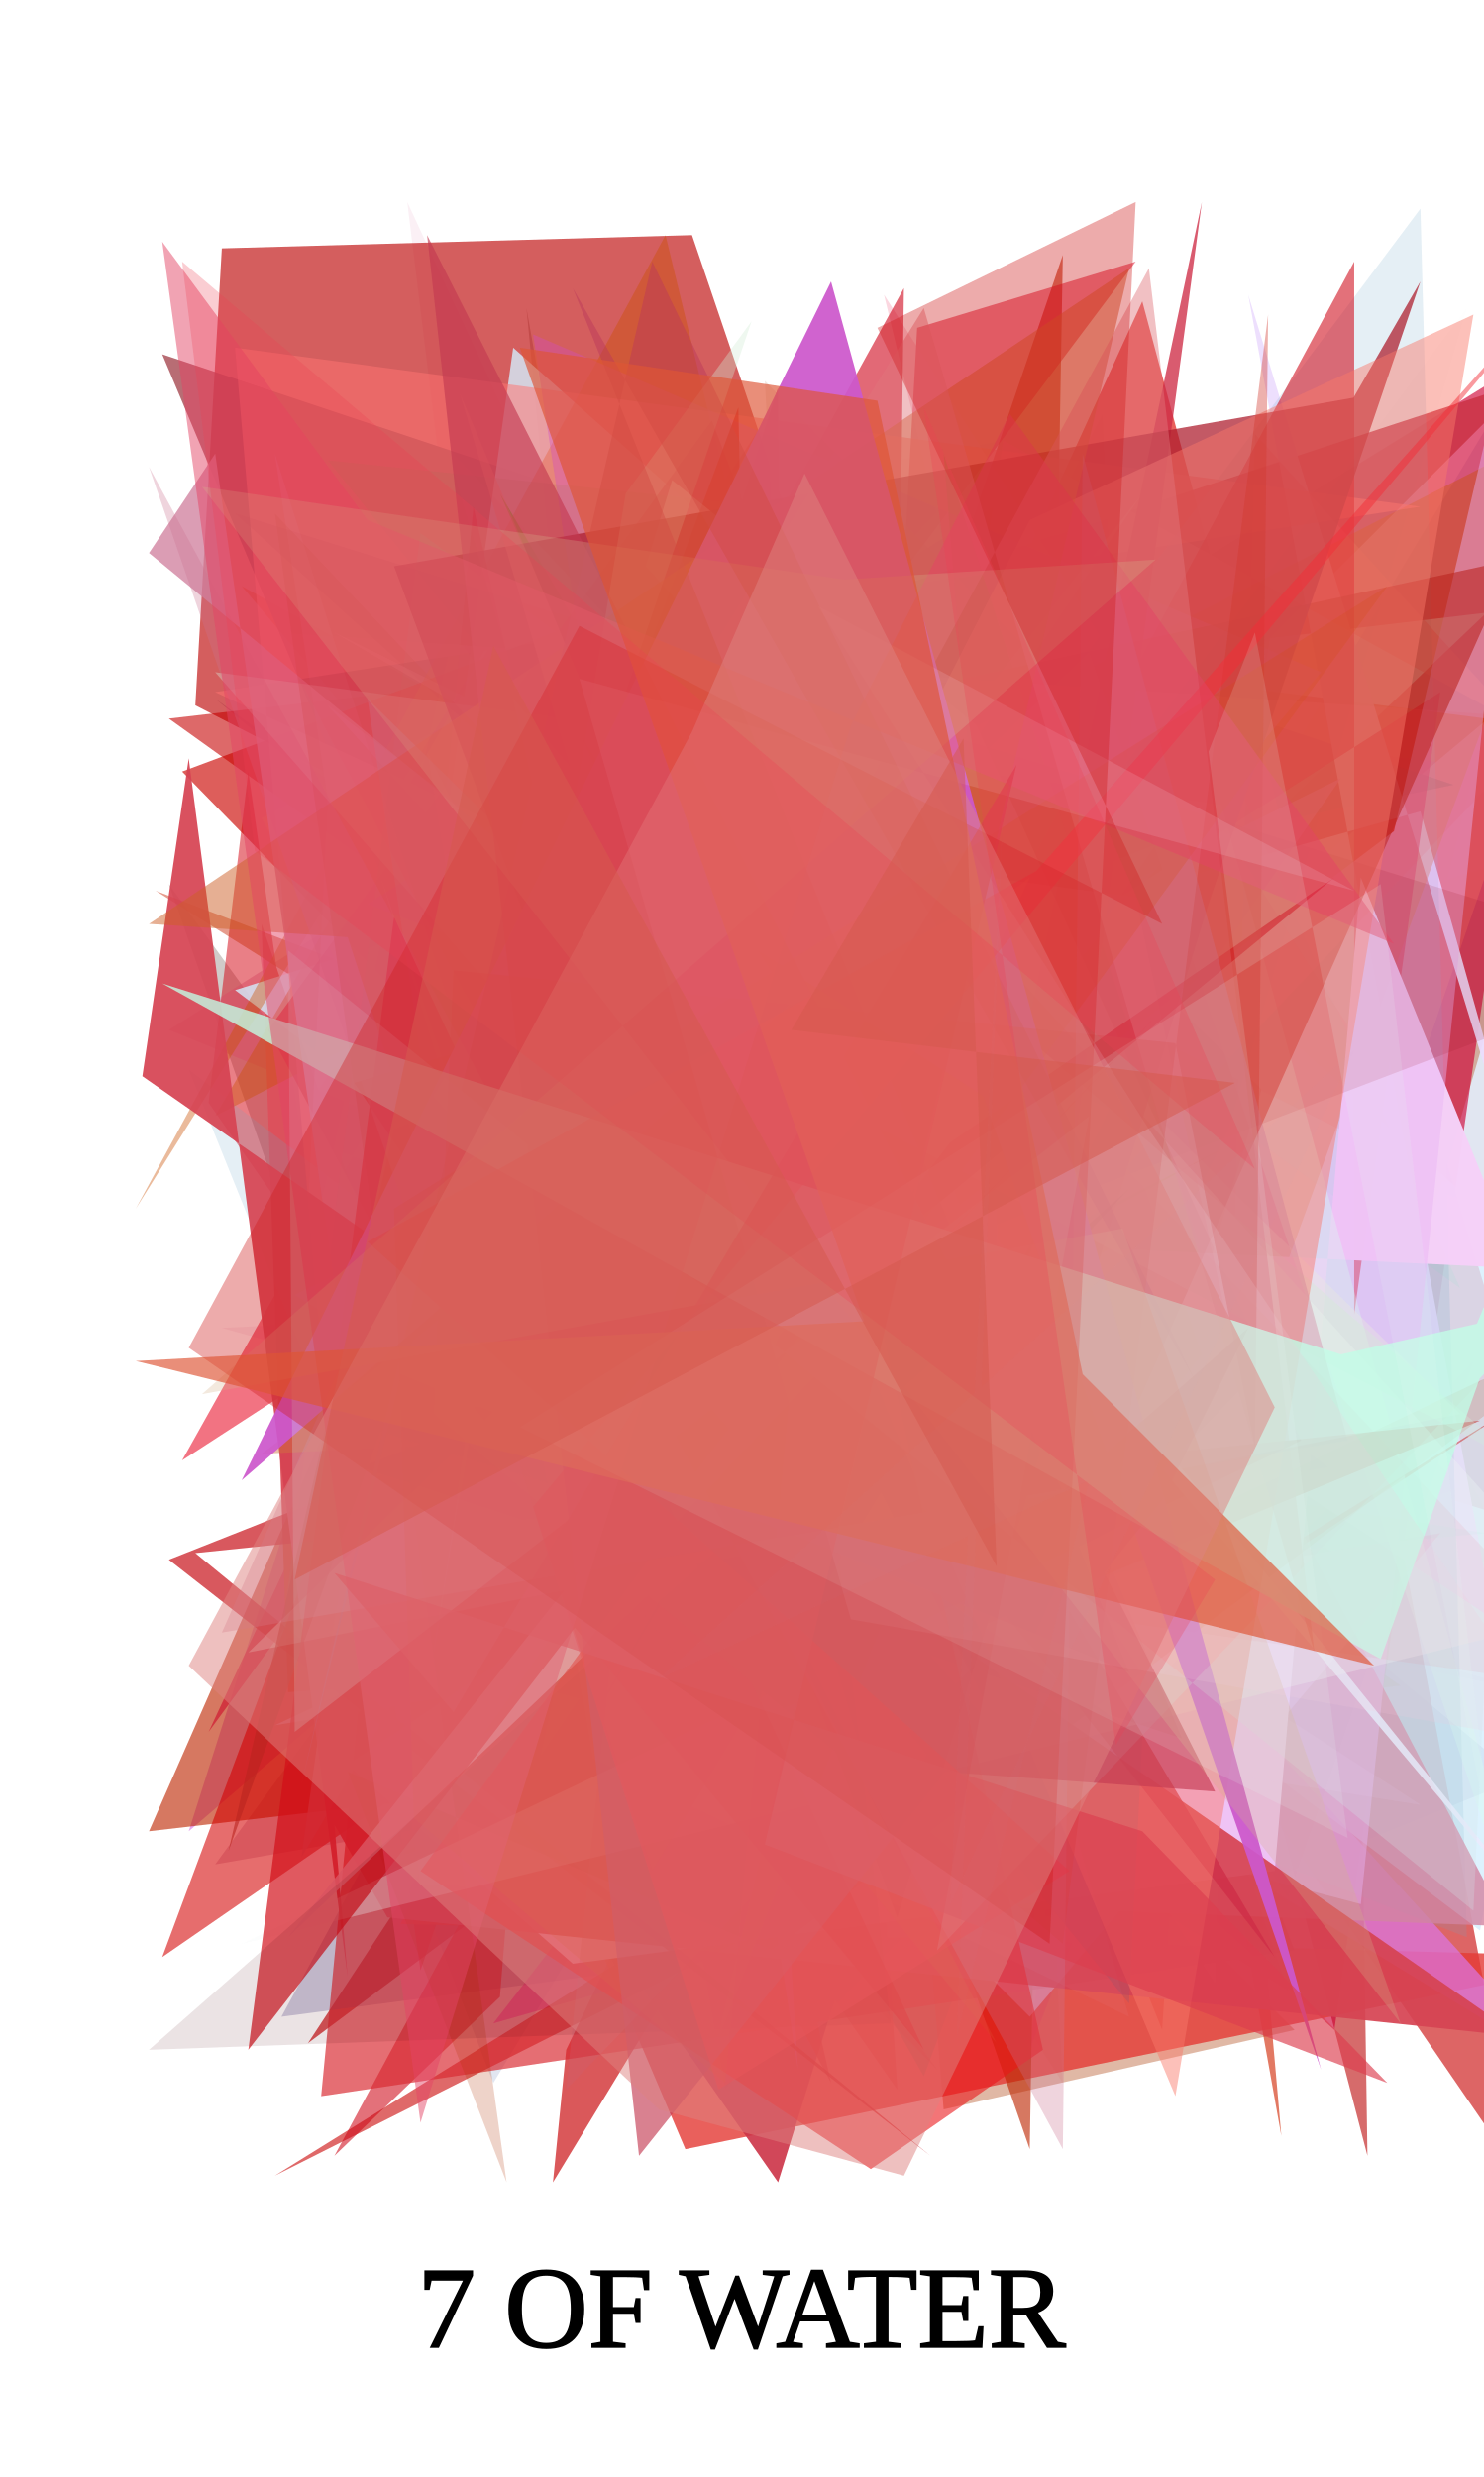
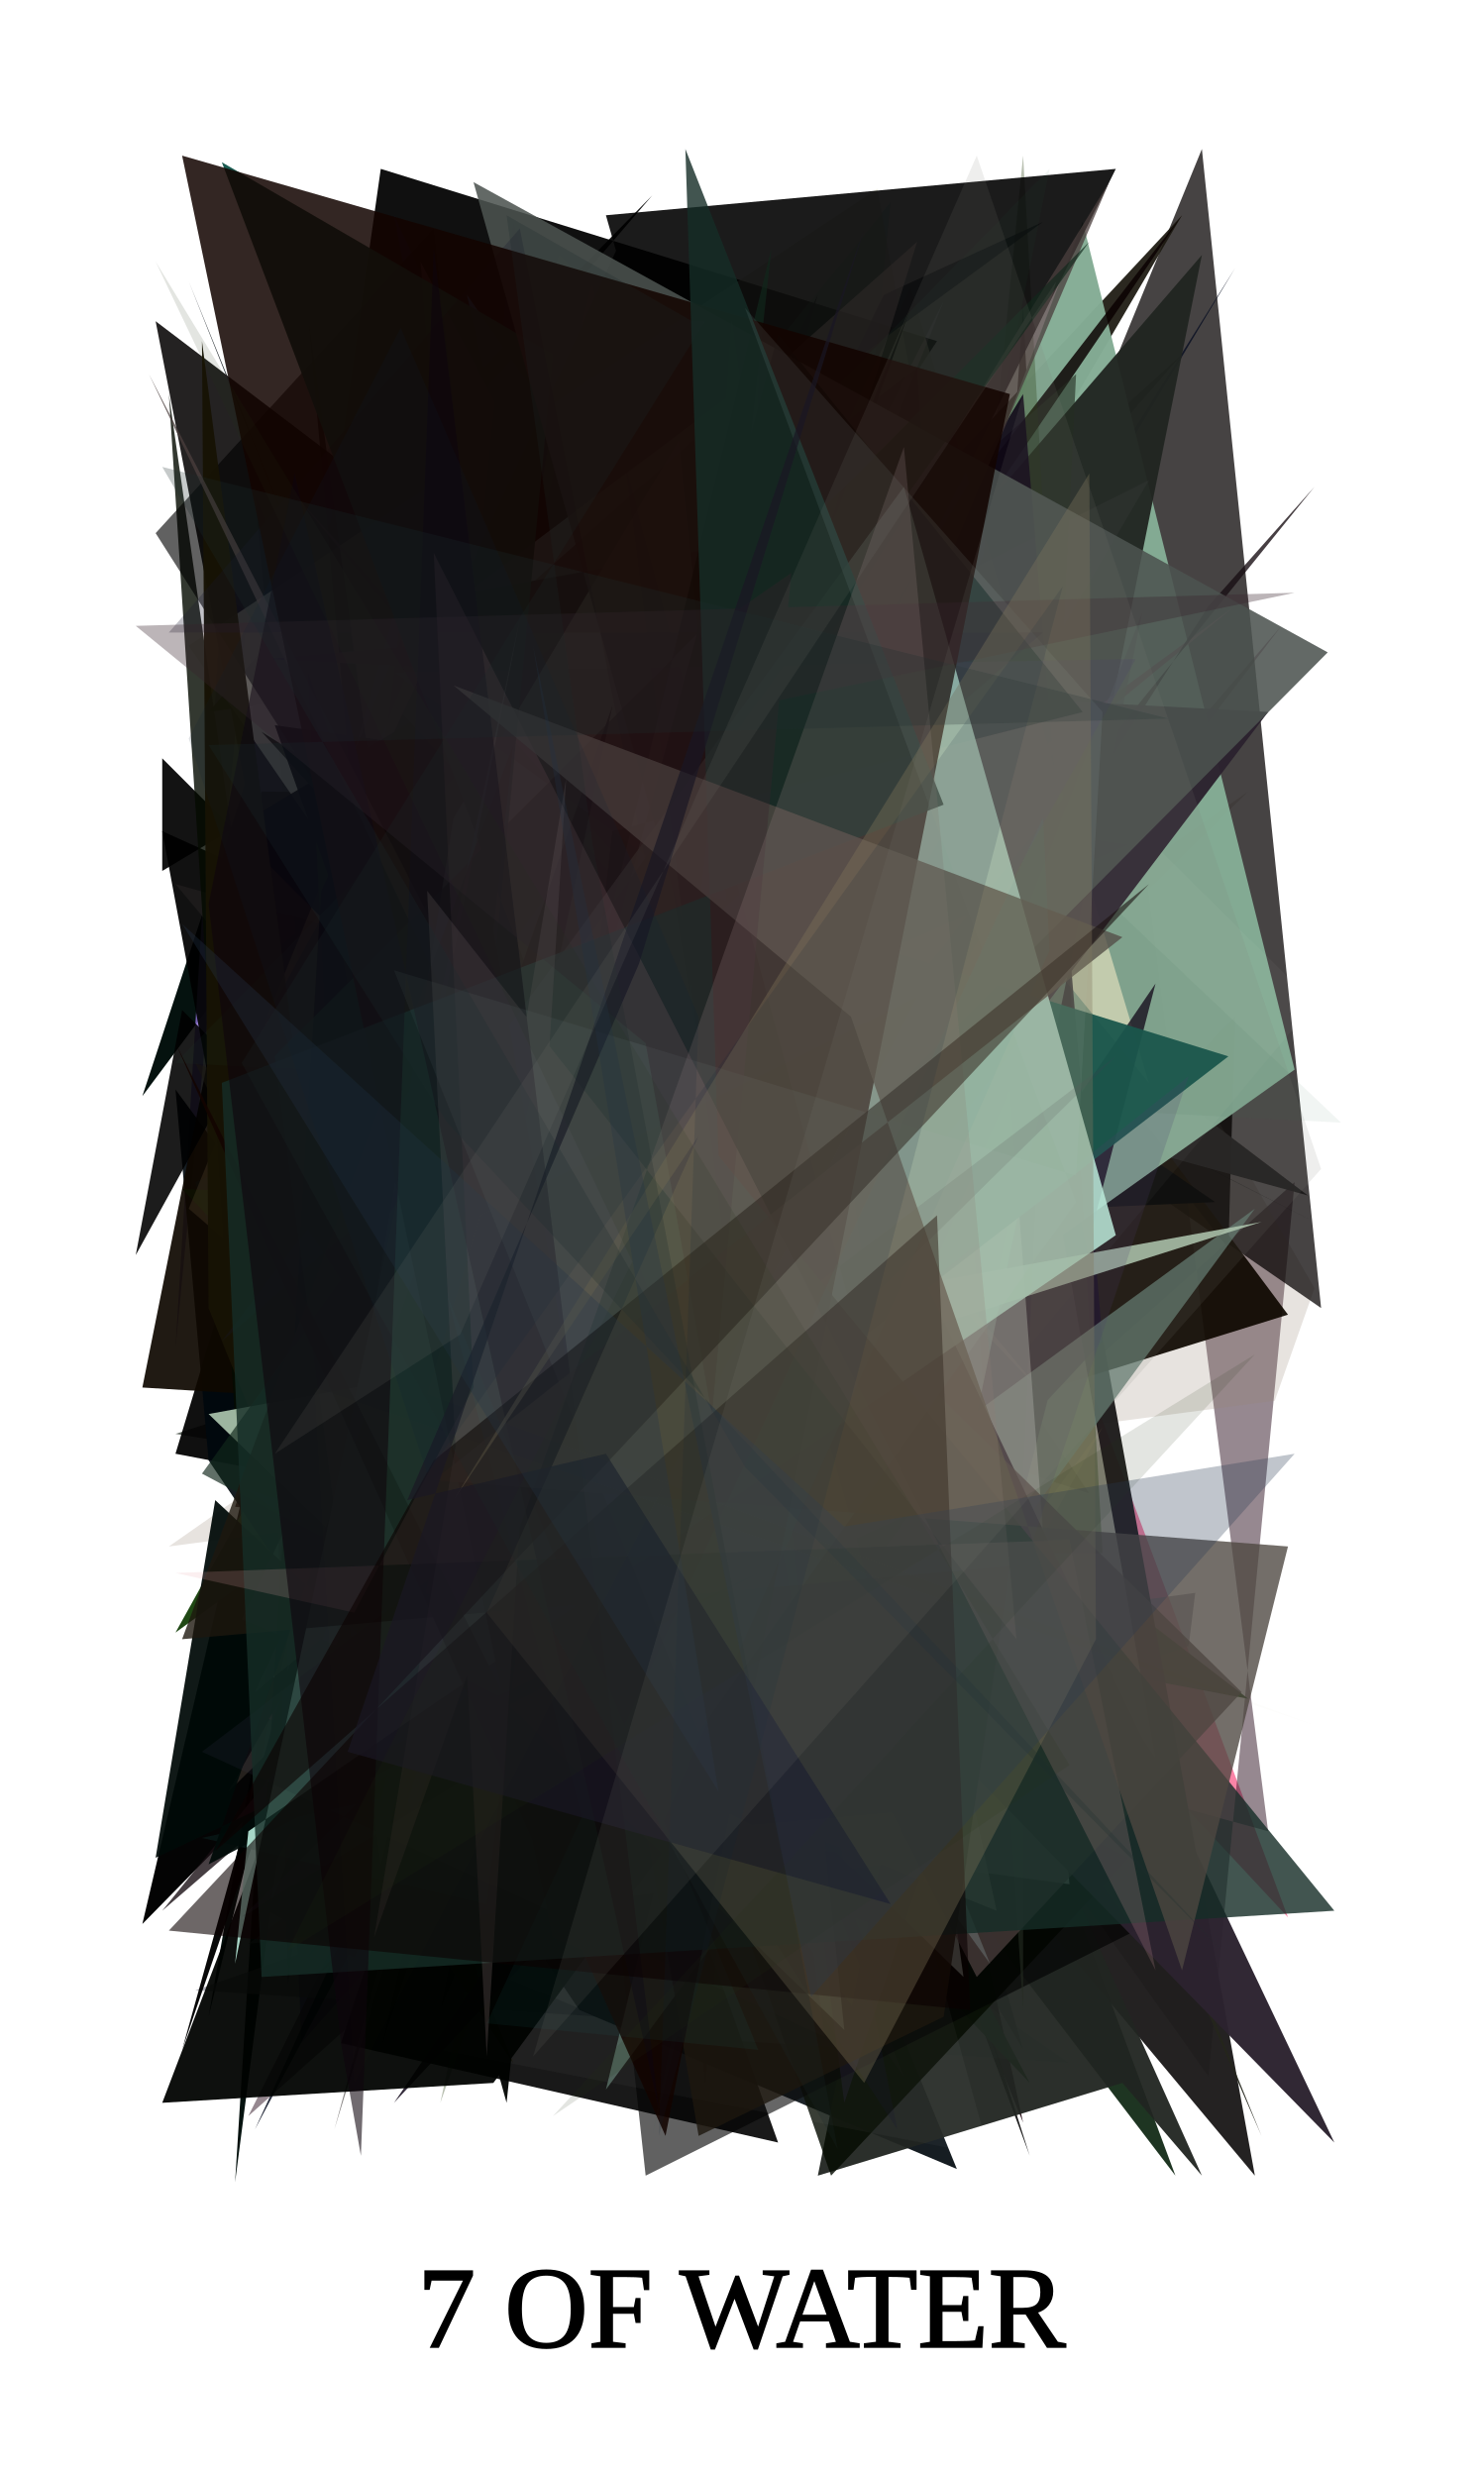
<svg xmlns="http://www.w3.org/2000/svg" width="896" height="1496" viewBox="0 -1400 896 1496" style="font-size:70;font-family:Poor Richard, Times New Roman;stroke:black;stroke-width:1;fill:none">
  <defs>
</defs>
-   <path d="M558,-146 L422,-386 L594,-826 L714,-886 L638,-658 L730,-602 Z" stroke-width="0" fill="#00fef3" fill-opacity="0.847" />
-   <path d="M538,-1106 L278,-370 L398,-242 L658,-998 L130,-274 L706,-374 Z" stroke-width="0" fill="#c3a0bb" fill-opacity="0.514" />
-   <path d="M334,-82 L342,-162 L766,-1050 L186,-166 L818,-638 L834,-906 Z" stroke-width="0" fill="#c70004" fill-opacity="0.655" />
-   <path d="M626,-1022 L170,-182 L750,-258 L918,-326 L130,-978 L286,-866 Z" stroke-width="0" fill="#564c90" fill-opacity="0.282" />
-   <path d="M174,-714 L942,-474 L830,-842 L554,-806 L110,-518 L462,-1146 Z" stroke-width="0" fill="#e8051f" fill-opacity="0.557" />
-   <path d="M102,-866 L470,-358 L318,-1214 L398,-386 L566,-150 L234,-490 Z" stroke-width="0" fill="#74635d" fill-opacity="0.333" />
-   <path d="M346,-462 L714,-626 L134,-598 L942,-374 L634,-442 L246,-1278 Z" stroke-width="0" fill="#be196d" fill-opacity="0.063" />
-   <path d="M418,-1258 L778,-198 L610,-302 L858,-594 L118,-974 L134,-1250 Z" stroke-width="0" fill="#bb0000" fill-opacity="0.631" />
-   <path d="M354,-614 L438,-138 L818,-626 L826,-98 L678,-666 L506,-890 Z" stroke-width="0" fill="#b80000" fill-opacity="0.58" />
-   <path d="M298,-142 L910,-1162 L974,-642 L394,-854 L394,-1110 L178,-454 Z" stroke-width="0" fill="#1d4495" fill-opacity="0.129" />
-   <path d="M930,-886 L374,-718 L490,-1094 L570,-126 L782,-174 L734,-222 Z" stroke-width="0" fill="#c1734d" fill-opacity="0.502" />
-   <path d="M610,-702 L414,-1098 L606,-1134 L374,-886 L478,-486 L726,-418 Z" stroke-width="0" fill="#556740" fill-opacity="0.027" />
-   <path d="M458,-426 L194,-546 L114,-294 L554,-670 L738,-286 L222,-926 Z" stroke-width="0" fill="#c63ddc" fill-opacity="0.443" />
-   <path d="M394,-550 L898,-1030 L390,-970 L214,-746 L954,-1202 L806,-174 Z" stroke-width="0" fill="#cf0234" fill-opacity="0.639" />
-   <path d="M462,-390 L882,-938 L558,-978 L398,-826 L790,-318 L298,-178 Z" stroke-width="0" fill="#e300bf" fill-opacity="0.435" />
-   <path d="M702,-926 L774,-110 L614,-1002 L898,-966 L782,-494 L750,-498 Z" stroke-width="0" fill="#cf2400" fill-opacity="0.612" />
-   <path d="M586,-462 L702,-174 L758,-1042 L102,-966 L822,-450 L238,-278 Z" stroke-width="0" fill="#c50000" fill-opacity="0.588" />
-   <path d="M914,-454 L518,-518 L710,-202 L666,-1150 L370,-562 L702,-882 Z" stroke-width="0" fill="#99183c" fill-opacity="0.09" />
-   <path d="M358,-674 L102,-778 L606,-1098 L378,-226 L450,-910 L502,-974 Z" stroke-width="0" fill="#db9bbc" fill-opacity="0.502" />
-   <path d="M918,-86 L826,-578 L762,-542 L558,-322 L446,-1094 L446,-774 Z" stroke-width="0" fill="#c70000" fill-opacity="0.604" />
-   <path d="M150,-934 L254,-210 L350,-490 L498,-822 L542,-138 L126,-734 Z" stroke-width="0" fill="#d4000f" fill-opacity="0.502" />
-   <path d="M670,-1046 L286,-658 L318,-766 L126,-354 L442,-786 L438,-430 Z" stroke-width="0" fill="#ec007f" fill-opacity="0.678" />
-   <path d="M394,-498 L750,-490 L622,-162 L650,-414 L882,-502 L382,-1026 Z" stroke-width="0" fill="#e140b4" fill-opacity="0.447" />
-   <path d="M742,-418 L174,-378 L158,-842 L370,-222 L262,-434 L942,-1002 Z" stroke-width="0" fill="#dc505c" fill-opacity="0.984" />
-   <path d="M426,-654 L94,-862 L754,-610 L538,-830 L146,-1046 L706,-386 Z" stroke-width="0" fill="#cb3516" fill-opacity="0.486" />
-   <path d="M878,-926 L98,-1186 L278,-758 L778,-1090 L702,-566 L666,-882 Z" stroke-width="0" fill="#9e3841" fill-opacity="0.729" />
-   <path d="M414,-102 L210,-582 L854,-606 L690,-1218 L242,-238 L978,-218 Z" stroke-width="0" fill="#e33b37" fill-opacity="0.812" />
-   <path d="M442,-658 L846,-382 L90,-294 L350,-886 L622,-102 L642,-1246 Z" stroke-width="0" fill="#bc2600" fill-opacity="0.62" />
-   <path d="M142,-802 L894,-234 L966,-606 L310,-1190 L182,-278 L574,-938 Z" stroke-width="0" fill="#d4eefe" fill-opacity="0.788" />
-   <path d="M922,-1170 L186,-434 L766,-1038 L470,-82 L258,-386 L446,-1014 Z" stroke-width="0" fill="#cc3549" fill-opacity="0.91" />
-   <path d="M902,-422 L754,-1222 L950,-582 L858,-910 L302,-754 L722,-542 Z" stroke-width="0" fill="#ecddfc" fill-opacity="0.945" />
-   <path d="M734,-202 L758,-1138 L918,-962 L606,-1134 L526,-606 L310,-858 Z" stroke-width="0" fill="#fe707d" fill-opacity="0.404" />
-   <path d="M686,-1242 L350,-794 L470,-1166 L474,-298 L506,-342 L554,-1202 Z" stroke-width="0" fill="#da0520" fill-opacity="0.502" />
-   <path d="M442,-1058 L110,-934 L446,-590 L502,-786 L714,-582 L762,-742 Z" stroke-width="0" fill="#ca0500" fill-opacity="0.643" />
-   <path d="M178,-618 L946,-150 L198,-974 L802,-514 L482,-458 L810,-930 Z" stroke-width="0" fill="#db77e9" fill-opacity="0.682" />
-   <path d="M874,-686 L202,-1018 L298,-962 L530,-234 L670,-654 L534,-1222 Z" stroke-width="0" fill="#f486a2" fill-opacity="0.329" />
-   <path d="M454,-494 L114,-754 L238,-446 L858,-1274 L886,-230 L558,-358 Z" stroke-width="0" fill="#6da7ca" fill-opacity="0.176" />
-   <path d="M166,-86 L914,-550 L378,-198 L278,-414 L578,-858 L706,-358 Z" stroke-width="0" fill="#c90100" fill-opacity="0.588" />
-   <path d="M490,-654 L462,-830 L302,-1102 L634,-346 L570,-1126 L742,-594 Z" stroke-width="0" fill="#0fe003" fill-opacity="0.98" />
-   <path d="M522,-534 L438,-378 L314,-626 L534,-334 L546,-1226 L350,-870 Z" stroke-width="0" fill="#ce0017" fill-opacity="0.588" />
-   <path d="M130,-726 L322,-1054 L82,-670 L402,-1258 L642,-266 L966,-1154 Z" stroke-width="0" fill="#c95100" fill-opacity="0.392" />
-   <path d="M142,-1190 L858,-1094 L130,-982 L670,-730 L430,-234 L202,-490 Z" stroke-width="0" fill="#fe7471" fill-opacity="0.522" />
-   <path d="M818,-1242 L202,-98 L302,-194 L338,-642 L870,-982 L818,-606 Z" stroke-width="0" fill="#ce0817" fill-opacity="0.573" />
-   <path d="M782,-222 L430,-1146 L162,-778 L502,-142 L286,-1094 L194,-134 Z" stroke-width="0" fill="#d92a31" fill-opacity="0.678" />
-   <path d="M158,-906 L506,-242 L238,-642 L194,-674 L274,-1018 L302,-978 Z" stroke-width="0" fill="#ebde1e" fill-opacity="0.075" />
-   <path d="M90,-1066 L770,-506 L954,-154 L978,-234 L254,-262 L130,-1126 Z" stroke-width="0" fill="#d284a1" fill-opacity="0.796" />
-   <path d="M870,-474 L622,-182 L382,-422 L230,-870 L362,-450 L166,-358 Z" stroke-width="0" fill="#ddafdb" fill-opacity="0.604" />
-   <path d="M798,-994 L322,-1198 L482,-150 L430,-986 L222,-854 L570,-722 Z" stroke-width="0" fill="#d14bc3" fill-opacity="0.361" />
-   <path d="M578,-578 L530,-710 L198,-1122 L466,-1094 L462,-1170 L622,-1006 Z" stroke-width="0" fill="#a2734f" fill-opacity="0.145" />
-   <path d="M898,-474 L314,-566 L730,-966 L882,-622 L254,-1078 L170,-410 Z" stroke-width="0" fill="#34fbb3" fill-opacity="0.059" />
-   <path d="M210,-334 L670,-646 L918,-634 L822,-870 L770,-270 L346,-214 Z" stroke-width="0" fill="#f4d0f8" fill-opacity="0.988" />
-   <path d="M926,-1258 L822,-250 L198,-414 L738,-706 L274,-470 L842,-898 Z" stroke-width="0" fill="#e8b4f5" fill-opacity="0.435" />
-   <path d="M738,-914 L130,-994 L450,-630 L170,-542 L658,-1006 L946,-150 Z" stroke-width="0" fill="#d8feef" fill-opacity="0.322" />
-   <path d="M102,-458 L466,-602 L234,-270 L894,-542 L118,-462 L562,-98 Z" stroke-width="0" fill="#c70f18" fill-opacity="0.694" />
-   <path d="M222,-978 L422,-782 L326,-338 L698,-890 L638,-866 L286,-550 Z" stroke-width="0" fill="#9dd4f2" fill-opacity="0.408" />
-   <path d="M718,-458 L314,-650 L642,-142 L598,-954 L726,-582 L614,-438 Z" stroke-width="0" fill="#d73a11" fill-opacity="0.071" />
-   <path d="M182,-586 L198,-918 L166,-1126 L402,-382 L858,-310 L722,-398 Z" stroke-width="0" fill="#efc2fd" fill-opacity="0.11" />
-   <path d="M214,-746 L462,-378 L446,-1154 L98,-218 L550,-530 L538,-842 Z" stroke-width="0" fill="#d40000" fill-opacity="0.573" />
-   <path d="M918,-170 L86,-750 L114,-942 L210,-206 L202,-298 L234,-242 Z" stroke-width="0" fill="#d64352" fill-opacity="0.925" />
-   <path d="M734,-490 L166,-1090 L306,-82 L210,-330 L466,-222 L978,-606 Z" stroke-width="0" fill="#ae3302" fill-opacity="0.212" />
-   <path d="M690,-1102 L350,-598 L150,-402 L882,-546 L686,-738 L478,-834 Z" stroke-width="0" fill="#ecebdd" fill-opacity="0.341" />
-   <path d="M410,-526 L310,-978 L954,-214 L530,-742 L418,-462 L174,-230 Z" stroke-width="0" fill="#ebebfe" fill-opacity="0.847" />
-   <path d="M538,-386 L402,-814 L482,-586 L770,-218 L618,-474 L726,-1278 Z" stroke-width="0" fill="#ce2d47" fill-opacity="0.78" />
-   <path d="M138,-282 L378,-946 L914,-1062 L622,-406 L342,-758 L238,-718 Z" stroke-width="0" fill="#ba241f" fill-opacity="0.588" />
-   <path d="M146,-226 L786,-530 L590,-962 L406,-1110 L390,-1058 L962,-426 Z" stroke-width="0" fill="#f6fafa" fill-opacity="0.357" />
-   <path d="M858,-1230 L358,-362 L830,-1162 L238,-1058 L542,-242 L730,-854 Z" stroke-width="0" fill="#ad1e2f" fill-opacity="0.737" />
-   <path d="M358,-338 L258,-946 L526,-422 L394,-702 L514,-762 L682,-182 Z" stroke-width="0" fill="#f9b6d7" fill-opacity="0.051" />
-   <path d="M566,-706 L142,-1090 L978,-830 L974,-802 L218,-514 L714,-350 Z" stroke-width="0" fill="#9b131f" fill-opacity="0.133" />
-   <path d="M602,-166 L414,-534 L158,-522 L622,-870 L482,-562 L286,-550 Z" stroke-width="0" fill="#cf7340" fill-opacity="0.459" />
-   <path d="M454,-1206 L378,-1102 L262,-402 L326,-826 L922,-514 L378,-982 Z" stroke-width="0" fill="#d3ebd5" fill-opacity="0.353" />
-   <path d="M602,-598 L334,-618 L682,-190 L690,-350 L418,-542 L602,-690 Z" stroke-width="0" fill="#a35068" fill-opacity="0.341" />
-   <path d="M686,-858 L598,-870 L194,-546 L378,-490 L342,-138 L750,-562 Z" stroke-width="0" fill="#cd5f71" fill-opacity="0.267" />
-   <path d="M166,-1018 L938,-966 L462,-466 L270,-1130 L978,-378 L466,-450 Z" stroke-width="0" fill="#e65d70" fill-opacity="0.106" />
-   <path d="M622,-1086 L382,-618 L526,-322 L278,-1162 L710,-134 L890,-1210 Z" stroke-width="0" fill="#f97869" fill-opacity="0.467" />
-   <path d="M210,-834 L90,-842 L682,-1238 L434,-170 L626,-654 L394,-270 Z" stroke-width="0" fill="#cd6028" fill-opacity="0.502" />
-   <path d="M574,-710 L150,-162 L238,-846 L558,-162 L310,-462 L806,-870 Z" stroke-width="0" fill="#d20e18" fill-opacity="0.686" />
-   <path d="M90,-162 L682,-682 L578,-570 L350,-958 L486,-646 L538,-178 Z" stroke-width="0" fill="#4b080f" fill-opacity="0.11" />
-   <path d="M694,-1238 L418,-730 L606,-350 L262,-738 L558,-1214 L794,-402 Z" stroke-width="0" fill="#e1767c" fill-opacity="0.455" />
-   <path d="M406,-478 L698,-786 L530,-610 L630,-162 L526,-90 L254,-270 Z" stroke-width="0" fill="#eb1519" fill-opacity="0.588" />
-   <path d="M502,-1230 L798,-150 L594,-738 L458,-826 L478,-794 L146,-506 Z" stroke-width="0" fill="#cc58cb" fill-opacity="0.933" />
-   <path d="M346,-1226 L682,-390 L242,-570 L182,-322 L394,-1242 L722,-566 Z" stroke-width="0" fill="#bb375a" fill-opacity="0.447" />
-   <path d="M642,-226 L766,-1210 L758,-526 L710,-770 L274,-814 L262,-546 Z" stroke-width="0" fill="#d2382e" fill-opacity="0.392" />
-   <path d="M654,-1126 L642,-102 L90,-1118 L246,-666 L134,-414 L814,-530 Z" stroke-width="0" fill="#cb7392" fill-opacity="0.306" />
-   <path d="M742,-718 L886,-1214 L494,-690 L778,-254 L890,-578 L470,-154 Z" stroke-width="0" fill="#54ac8b" fill-opacity="0.004" />
-   <path d="M658,-726 L178,-354 L174,-826 L890,-246 L906,-578 L566,-222 Z" stroke-width="0" fill="#d1e6e8" fill-opacity="0.267" />
-   <path d="M838,-1046 L450,-514 L494,-738 L438,-142 L250,-302 L238,-670 Z" stroke-width="0" fill="#d25014" fill-opacity="0.224" />
-   <path d="M386,-98 L702,-494 L754,-598 L458,-338 L734,-318 L258,-1258 Z" stroke-width="0" fill="#c33950" fill-opacity="0.635" />
-   <path d="M866,-538 L978,-806 L834,-398 L98,-806 L810,-582 L934,-610 Z" stroke-width="0" fill="#c2fde6" fill-opacity="0.78" />
-   <path d="M946,-1234 L322,-490 L434,-138 L646,-270 L222,-650 L626,-874 Z" stroke-width="0" fill="#f32d38" fill-opacity="0.478" />
-   <path d="M514,-962 L254,-118 L98,-1254 L222,-1086 L842,-830 L610,-1150 Z" stroke-width="0" fill="#e24464" fill-opacity="0.49" />
-   <path d="M510,-1050 L122,-1106 L846,-178 L678,-658 L122,-558 L698,-1062 Z" stroke-width="0" fill="#d6b18b" fill-opacity="0.278" />
-   <path d="M514,-422 L350,-990 L818,-862 L494,-1034 L694,-718 L946,-346 Z" stroke-width="0" fill="#f7c9df" fill-opacity="0.165" />
-   <path d="M690,-294 L838,-142 L462,-286 L614,-938 L274,-366 L202,-450 Z" stroke-width="0" fill="#db3e4e" fill-opacity="0.655" />
-   <path d="M686,-1278 L634,-226 L114,-586 L350,-1022 L702,-842 L530,-1202 Z" stroke-width="0" fill="#ce1c1d" fill-opacity="0.369" />
-   <path d="M814,-290 L314,-538 L834,-866 L902,-278 L758,-1018 L730,-946 Z" stroke-width="0" fill="#e4f8f4" fill-opacity="0.145" />
-   <path d="M522,-602 L82,-578 L830,-394 L654,-570 L530,-1158 L314,-1190 Z" stroke-width="0" fill="#de5535" fill-opacity="0.663" />
-   <path d="M486,-1114 L770,-550 L546,-86 L398,-126 L114,-394 L418,-958 Z" stroke-width="0" fill="#de8280" fill-opacity="0.502" />
-   <path d="M734,-446 L154,-886 L110,-1242 L758,-694 L558,-1154 L674,-346 Z" stroke-width="0" fill="#ee3e51" fill-opacity="0.259" />
-   <path d="M298,-1010 L178,-446 L746,-746 L478,-778 L582,-954 L602,-454 Z" stroke-width="0" fill="#d5594e" fill-opacity="0.529" />
-   <path d="M574,-250 L818,-766 L398,-386 L658,-506 L578,-170 L606,-914 Z" stroke-width="0" fill="#c796e8" fill-opacity="0.02" />
+   <path d="M778,-242 L346,-706 L690,-1050 L366,-1022 L286,-590 L578,-778 Z" stroke-width="0" fill="#f62e69" fill-opacity="0.584" />
+   <path d="M142,-82 L206,-1102 L86,-738 L346,-1086 L126,-182 L238,-822 Z" stroke-width="0" fill="#010e0b" fill-opacity="0.98" />
+   <path d="M342,-338 L230,-542 L698,-722 L106,-534 L506,-470 L210,-746 Z" stroke-width="0" fill="#000d01" fill-opacity="0.588" />
+   <path d="M158,-546 L86,-238 L518,-678 L410,-686 L630,-1110 L714,-1186 Z" stroke-width="0" fill="#000000" fill-opacity="0.984" />
+   <path d="M286,-602 L406,-950 L566,-1194 L230,-1298 L130,-594 L458,-798 Z" stroke-width="0" fill="#000000" fill-opacity="0.937" />
+   <path d="M390,-746 L374,-982 L198,-582 L206,-746 L710,-86 L302,-1182 Z" stroke-width="0" fill="#031c07" fill-opacity="0.89" />
+   <path d="M714,-634 L306,-1014 L426,-570 L598,-714 L362,-1142 L306,-906 Z" stroke-width="0" fill="#185927" fill-opacity="0.098" />
+   <path d="M134,-1042 L318,-902 L502,-530 L182,-166 L150,-1038 L106,-586 Z" stroke-width="0" fill="#8a6fd0" fill-opacity="0.867" />
+   <path d="M766,-294 L590,-342 L730,-146 L782,-686 L150,-122 L658,-1138 Z" stroke-width="0" fill="#341929" fill-opacity="0.518" />
+   <path d="M170,-486 L142,-490 L386,-1190 L618,-118 L418,-614 L358,-1230 Z" stroke-width="0" fill="#220710" fill-opacity="0.925" />
+   <path d="M498,-874 L334,-638 L618,-162 L370,-1034 L470,-1042 L566,-898 Z" stroke-width="0" fill="#183b2f" fill-opacity="0.42" />
+   <path d="M262,-386 L366,-1126 L742,-646 L746,-786 L190,-206 L658,-590 Z" stroke-width="0" fill="#000000" fill-opacity="0.988" />
+   <path d="M266,-222 L362,-182 L118,-198 L718,-406 L722,-438 L254,-374 Z" stroke-width="0" fill="#838490" fill-opacity="0.639" />
+   <path d="M106,-414 L194,-478 L246,-470 L754,-374 L166,-826 L470,-1070 Z" stroke-width="0" fill="#1c4511" fill-opacity="0.984" />
+   <path d="M386,-306 L402,-986 L402,-510 L362,-542 L774,-1022 L482,-638 Z" stroke-width="0" fill="#6e2347" fill-opacity="0.584" />
+   <path d="M330,-882 L202,-1170 L578,-590 L270,-362 L430,-1138 L566,-798 Z" stroke-width="0" fill="#2345c5" fill-opacity="0.039" />
+   <path d="M682,-1034 L366,-890 L426,-142 L494,-958 L586,-218 L162,-362 Z" stroke-width="0" fill="#46091e" fill-opacity="0.663" />
+   <path d="M770,-554 L794,-622 L550,-1046 L138,-318 L754,-922 L102,-466 Z" stroke-width="0" fill="#968774" fill-opacity="0.227" />
+   <path d="M190,-506 L638,-358 L378,-874 L794,-662 L234,-946 L106,-522 Z" stroke-width="0" fill="#000000" fill-opacity="0.937" />
+   <path d="M362,-918 L622,-98 L242,-1122 L430,-630 L482,-758 L354,-774 Z" stroke-width="0" fill="#000000" fill-opacity="0.894" />
+   <path d="M346,-922 L494,-1222 L430,-998 L266,-186 L726,-1310 L798,-610 Z" stroke-width="0" fill="#080504" fill-opacity="0.749" />
+   <path d="M146,-294 L494,-1094 L294,-430 L646,-670 L618,-1214 L554,-294 Z" stroke-width="0" fill="#0b0107" fill-opacity="0.788" />
+   <path d="M578,-90 L114,-1230 L546,-146 L106,-742 L126,-518 L350,-186 Z" stroke-width="0" fill="#00080e" fill-opacity="0.914" />
+   <path d="M226,-678 L630,-902 L414,-298 L490,-338 L282,-1222 L510,-890 Z" stroke-width="0" fill="#349afd" fill-opacity="0.455" />
+   <path d="M186,-218 L702,-950 L118,-686 L254,-234 L462,-1082 L234,-274 Z" stroke-width="0" fill="#0d68bd" fill-opacity="0.322" />
+   <path d="M298,-658 L546,-662 L110,-682 L622,-142 L354,-650 L382,-730 Z" stroke-width="0" fill="#046d13" fill-opacity="0.957" />
+   <path d="M330,-850 L642,-1046 L594,-1038 L126,-970 L394,-1282 L166,-1050 Z" stroke-width="0" fill="#010000" fill-opacity="0.922" />
+   <path d="M362,-574 L154,-1102 L194,-674 L270,-794 L714,-1270 L194,-382 Z" stroke-width="0" fill="#1b1810" fill-opacity="0.929" />
+   <path d="M438,-334 L638,-970 L210,-1058 L458,-906 L706,-238 L474,-710 Z" stroke-width="0" fill="#276c41" fill-opacity="0.039" />
+   <path d="M746,-1238 L422,-698 L154,-114 L378,-534 L238,-1270 L466,-790 Z" stroke-width="0" fill="#0c1224" fill-opacity="0.871" />
+   <path d="M150,-798 L406,-170 L646,-154 L146,-502 L450,-402 L538,-1278 Z" stroke-width="0" fill="#64d2cd" fill-opacity="0.227" />
+   <path d="M558,-438 L186,-434 L570,-622 L210,-298 L98,-898 L382,-770 Z" stroke-width="0" fill="#000000" fill-opacity="0.933" />
+   <path d="M106,-866 L758,-86 L570,-1122 L190,-710 L94,-1206 L790,-678 Z" stroke-width="0" fill="#1c1a1a" fill-opacity="0.961" />
+   <path d="M778,-606 L450,-1046 L366,-918 L158,-922 L86,-562 L546,-534 Z" stroke-width="0" fill="#0e0800" fill-opacity="0.925" />
+   <path d="M414,-334 L194,-650 L734,-674 L270,-994 L210,-422 L550,-1082 Z" stroke-width="0" fill="#000000" fill-opacity="0.988" />
+   <path d="M82,-642 L298,-1034 L658,-498 L294,-618 L630,-266 L110,-790 Z" stroke-width="0" fill="#000000" fill-opacity="0.89" />
+   <path d="M534,-1186 L162,-246 L214,-218 L314,-510 L430,-990 L454,-406 Z" stroke-width="0" fill="#040b11" fill-opacity="0.957" />
+   <path d="M666,-538 L538,-306 L114,-670 L282,-1082 L398,-526 L610,-462 Z" stroke-width="0" fill="#967e53" fill-opacity="0.161" />
+   <path d="M330,-806 L146,-422 L254,-378 L782,-754 L654,-1266 L386,-562 Z" stroke-width="0" fill="#84ac95" fill-opacity="0.976" />
+   <path d="M726,-1246 L494,-86 L678,-142 L726,-86 L350,-922 L326,-782 Z" stroke-width="0" fill="#212521" fill-opacity="0.953" />
+   <path d="M474,-218 L342,-370 L350,-1022 L110,-162 L382,-954 L422,-618 Z" stroke-width="0" fill="#000000" fill-opacity="0.965" />
+   <path d="M698,-338 L530,-1286 L114,-1010 L194,-894 L278,-430 L554,-550 Z" stroke-width="0" fill="#dfe2c9" fill-opacity="0.533" />
+   <path d="M98,-874 L546,-1142 L230,-162 L406,-922 L442,-598 L98,-942 Z" stroke-width="0" fill="#000000" fill-opacity="0.922" />
+   <path d="M330,-770 L450,-826 L762,-110 L478,-806 L414,-798 L158,-958 Z" stroke-width="0" fill="#24251c" fill-opacity="0.949" />
+   <path d="M302,-670 L254,-1242 L562,-662 L402,-546 L234,-658 L746,-1034 Z" stroke-width="0" fill="#805764" fill-opacity="0.847" />
+   <path d="M266,-334 L186,-1210 L254,-714 L310,-1266 L338,-1170 L222,-498 Z" stroke-width="0" fill="#0f0615" fill-opacity="0.733" />
+   <path d="M362,-442 L454,-578 L426,-898 L714,-1270 L206,-522 L394,-430 Z" stroke-width="0" fill="#0a0100" fill-opacity="0.827" />
+   <path d="M102,-1162 L142,-542 L682,-278 L502,-86 L186,-994 L218,-350 Z" stroke-width="0" fill="#040a00" fill-opacity="0.812" />
+   <path d="M258,-930 L174,-202 L166,-574 L306,-358 L118,-758 L510,-602 Z" stroke-width="0" fill="#1a180f" fill-opacity="0.439" />
+   <path d="M326,-722 L686,-234 L390,-86 L262,-1262 L94,-1078 L514,-418 Z" stroke-width="0" fill="#000000" fill-opacity="0.62" />
+   <path d="M470,-106 L166,-962 L682,-890 L398,-766 L258,-326 L206,-166 Z" stroke-width="0" fill="#000000" fill-opacity="0.902" />
+   <path d="M602,-246 L194,-410 L154,-378 L550,-1226 L694,-746 L422,-1078 Z" stroke-width="0" fill="#f3efc9" fill-opacity="0.753" />
+   <path d="M398,-462 L666,-462 L618,-1306 L594,-1066 L266,-130 L366,-602 Z" stroke-width="0" fill="#1f3405" fill-opacity="0.31" />
+   <path d="M390,-1090 L522,-418 L262,-510 L258,-662 L534,-1222 L630,-1266 Z" stroke-width="0" fill="#686c78" fill-opacity="0.796" />
+   <path d="M214,-946 L290,-1210 L598,-98 L266,-162 L794,-794 L338,-1246 Z" stroke-width="0" fill="#eee8fa" fill-opacity="0.035" />
+   <path d="M230,-930 L554,-1178 L618,-186 L618,-514 L650,-1174 L254,-826 Z" stroke-width="0" fill="#242c21" fill-opacity="0.612" />
+   <path d="M98,-246 L794,-1106 L730,-1034 L286,-338 L550,-758 L510,-602 Z" stroke-width="0" fill="#180e13" fill-opacity="0.796" />
+   <path d="M150,-306 L362,-1234 L382,-478 L182,-542 L262,-738 L242,-1026 Z" stroke-width="0" fill="#1f0b08" fill-opacity="0.275" />
+   <path d="M550,-1214 L194,-330 L310,-154 L126,-610 L122,-1194 L234,-334 Z" stroke-width="0" fill="#171305" fill-opacity="0.976" />
+   <path d="M238,-130 L698,-806 L554,-250 L258,-570 L618,-1162 L666,-590 Z" stroke-width="0" fill="#0d0215" fill-opacity="0.839" />
+   <path d="M646,-286 L382,-1270 L194,-862 L158,-258 L674,-1298 L366,-1270 Z" stroke-width="0" fill="#000000" fill-opacity="0.894" />
+   <path d="M482,-1078 L234,-722 L598,-214 L446,-590 L458,-1174 L282,-1042 Z" stroke-width="0" fill="#9ccfd2" fill-opacity="0.718" />
+   <path d="M174,-1106 L402,-850 L202,-114 L554,-1254 L238,-974 L630,-558 Z" stroke-width="0" fill="#2e2a28" fill-opacity="0.565" />
+   <path d="M534,-274 L690,-1030 L406,-302 L366,-138 L758,-670 L150,-226 Z" stroke-width="0" fill="#607a6f" fill-opacity="0.737" />
+   <path d="M646,-262 L378,-298 L442,-1206 L582,-206 L438,-346 L610,-742 Z" stroke-width="0" fill="#d6e0d8" fill-opacity="0.49" />
+   <path d="M634,-1298 L106,-758 L810,-722 L502,-1014 L578,-870 L394,-110 Z" stroke-width="0" fill="#265f4d" fill-opacity="0.063" />
+   <path d="M318,-722 L570,-1218 L154,-182 L694,-1110 L454,-990 L226,-482 Z" stroke-width="0" fill="#d2b2c9" fill-opacity="0.035" />
+   <path d="M162,-1002 L294,-1014 L494,-762 L806,-106 L414,-506 L766,-970 Z" stroke-width="0" fill="#2c222f" fill-opacity="0.969" />
+   <path d="M98,-130 L298,-142 L550,-486 L246,-346 L306,-130 L386,-886 Z" stroke-width="0" fill="#000300" fill-opacity="0.945" />
+   <path d="M750,-378 L350,-770 L670,-1290 L370,-586 L90,-1174 L590,-206 Z" stroke-width="0" fill="#4b3e3d" fill-opacity="0.757" />
+   <path d="M126,-546 L762,-662 L206,-486 L274,-906 L410,-1134 L510,-174 Z" stroke-width="0" fill="#b3cdb4" fill-opacity="0.875" />
+   <path d="M258,-390 L334,-1186 L134,-1302 L482,-382 L406,-866 L742,-762 Z" stroke-width="0" fill="#0c5146" fill-opacity="0.945" />
+   <path d="M542,-382 L546,-306 L454,-298 L218,-418 L802,-1006 L286,-1290 Z" stroke-width="0" fill="#4c534f" fill-opacity="0.871" />
+   <path d="M294,-250 L122,-290 L230,-314 L470,-1198 L654,-970 L370,-898 Z" stroke-width="0" fill="#091d1b" fill-opacity="0.667" />
+   <path d="M230,-274 L166,-762 L658,-1254 L122,-510 L370,-378 L466,-1250 Z" stroke-width="0" fill="#11281b" fill-opacity="0.667" />
+   <path d="M94,-278 L458,-450 L126,-274 L370,-974 L246,-386 L130,-494 Z" stroke-width="0" fill="#000a08" fill-opacity="0.937" />
+   <path d="M238,-994 L686,-1002 L406,-502 L718,-750 L510,-130 L414,-866 Z" stroke-width="0" fill="#42326b" fill-opacity="0.184" />
+   <path d="M186,-658 L134,-590 L630,-1018 L102,-1018 L314,-1262 L542,-114 Z" stroke-width="0" fill="#1a1a31" fill-opacity="0.263" />
+   <path d="M250,-702 L546,-1106 L674,-654 L150,-294 L142,-214 L314,-1026 Z" stroke-width="0" fill="#c4fae8" fill-opacity="0.851" />
+   <path d="M498,-170 L378,-1118 L546,-490 L146,-242 L674,-762 L122,-342 Z" stroke-width="0" fill="#38344c" fill-opacity="0.176" />
+   <path d="M610,-454 L570,-182 L422,-110 L298,-838 L310,-950 L110,-410 Z" stroke-width="0" fill="#1d170f" fill-opacity="0.796" />
+   <path d="M106,-770 L390,-206 L334,-230 L110,-1306 L610,-1162 L402,-110 Z" stroke-width="0" fill="#130400" fill-opacity="0.863" />
+   <path d="M806,-246 L158,-206 L134,-746 L570,-914 L414,-1310 L434,-702 Z" stroke-width="0" fill="#152d27" fill-opacity="0.808" />
+   <path d="M698,-210 L262,-1066 L286,-562 L214,-426 L106,-450 L646,-470 Z" stroke-width="0" fill="#ecabb1" fill-opacity="0.18" />
+   <path d="M126,-854 L206,-166 L218,-98 L262,-1250 L398,-126 L178,-1114 Z" stroke-width="0" fill="#0f050d" fill-opacity="0.588" />
+   <path d="M650,-674 L450,-1214 L666,-970 L650,-690 L238,-814 L422,-354 Z" stroke-width="0" fill="#cdf3f5" fill-opacity="0.078" />
+   <path d="M514,-786 L714,-210 L778,-466 L262,-506 L678,-834 L274,-986 Z" stroke-width="0" fill="#4e4841" fill-opacity="0.788" />
+   <path d="M270,-618 L458,-162 L294,-178 L630,-906 L634,-826 L370,-230 Z" stroke-width="0" fill="#23a4aa" fill-opacity="0.063" />
+   <path d="M390,-770 L430,-546 L478,-1054 L322,-946 L782,-1042 L82,-1022 Z" stroke-width="0" fill="#36232c" fill-opacity="0.333" />
+   <path d="M258,-862 L614,-410 L546,-1130 L226,-230 L342,-930 L294,-158 Z" stroke-width="0" fill="#9b8585" fill-opacity="0.224" />
+   <path d="M262,-518 L130,-282 L566,-666 L586,-186 L102,-234 L694,-866 Z" stroke-width="0" fill="#0b0000" fill-opacity="0.596" />
+   <path d="M658,-1114 L274,-494 L422,-714 L294,-426 L522,-142 L662,-410 Z" stroke-width="0" fill="#83775b" fill-opacity="0.345" />
+   <path d="M246,-494 L366,-522 L538,-250 L210,-342 L522,-1262 L386,-818 Z" stroke-width="0" fill="#191723" fill-opacity="0.686" />
+   <path d="M94,-1242 L382,-638 L174,-222 L758,-582 L334,-122 L646,-334 Z" stroke-width="0" fill="#223017" fill-opacity="0.125" />
+   <path d="M706,-966 L126,-950 L270,-722 L738,-222 L450,-514 L98,-1118 Z" stroke-width="0" fill="#1e2e2e" fill-opacity="0.251" />
+   <path d="M434,-318 L322,-1010 L490,-194 L782,-522 L510,-478 L110,-842 Z" stroke-width="0" fill="#293a50" fill-opacity="0.29" />
+   <path d="M242,-1202 L422,-786 L398,-110 L642,-1046 L258,-510 L114,-954 Z" stroke-width="0" fill="#0d2433" fill-opacity="0.137" />
+   <path d="M258,-558 L794,-358 L190,-562 L214,-142 L554,-798 L290,-666 Z" stroke-width="0" fill="#827a36" fill-opacity="0.012" />
+   <path d="M306,-1270 L358,-890 L506,-102 L146,-758 L426,-1206 L418,-1206 Z" stroke-width="0" fill="#1a292a" fill-opacity="0.231" />
+   <path d="M278,-594 L590,-1306 L798,-694 L322,-158 L638,-1230 L166,-522 Z" stroke-width="0" fill="#817c76" fill-opacity="0.129" />
  <text x="448.0" y="0" font-size="70.0" fill="black" text-anchor="middle" transform="translate(0,17.5)">7 OF WATER</text>
</svg>
